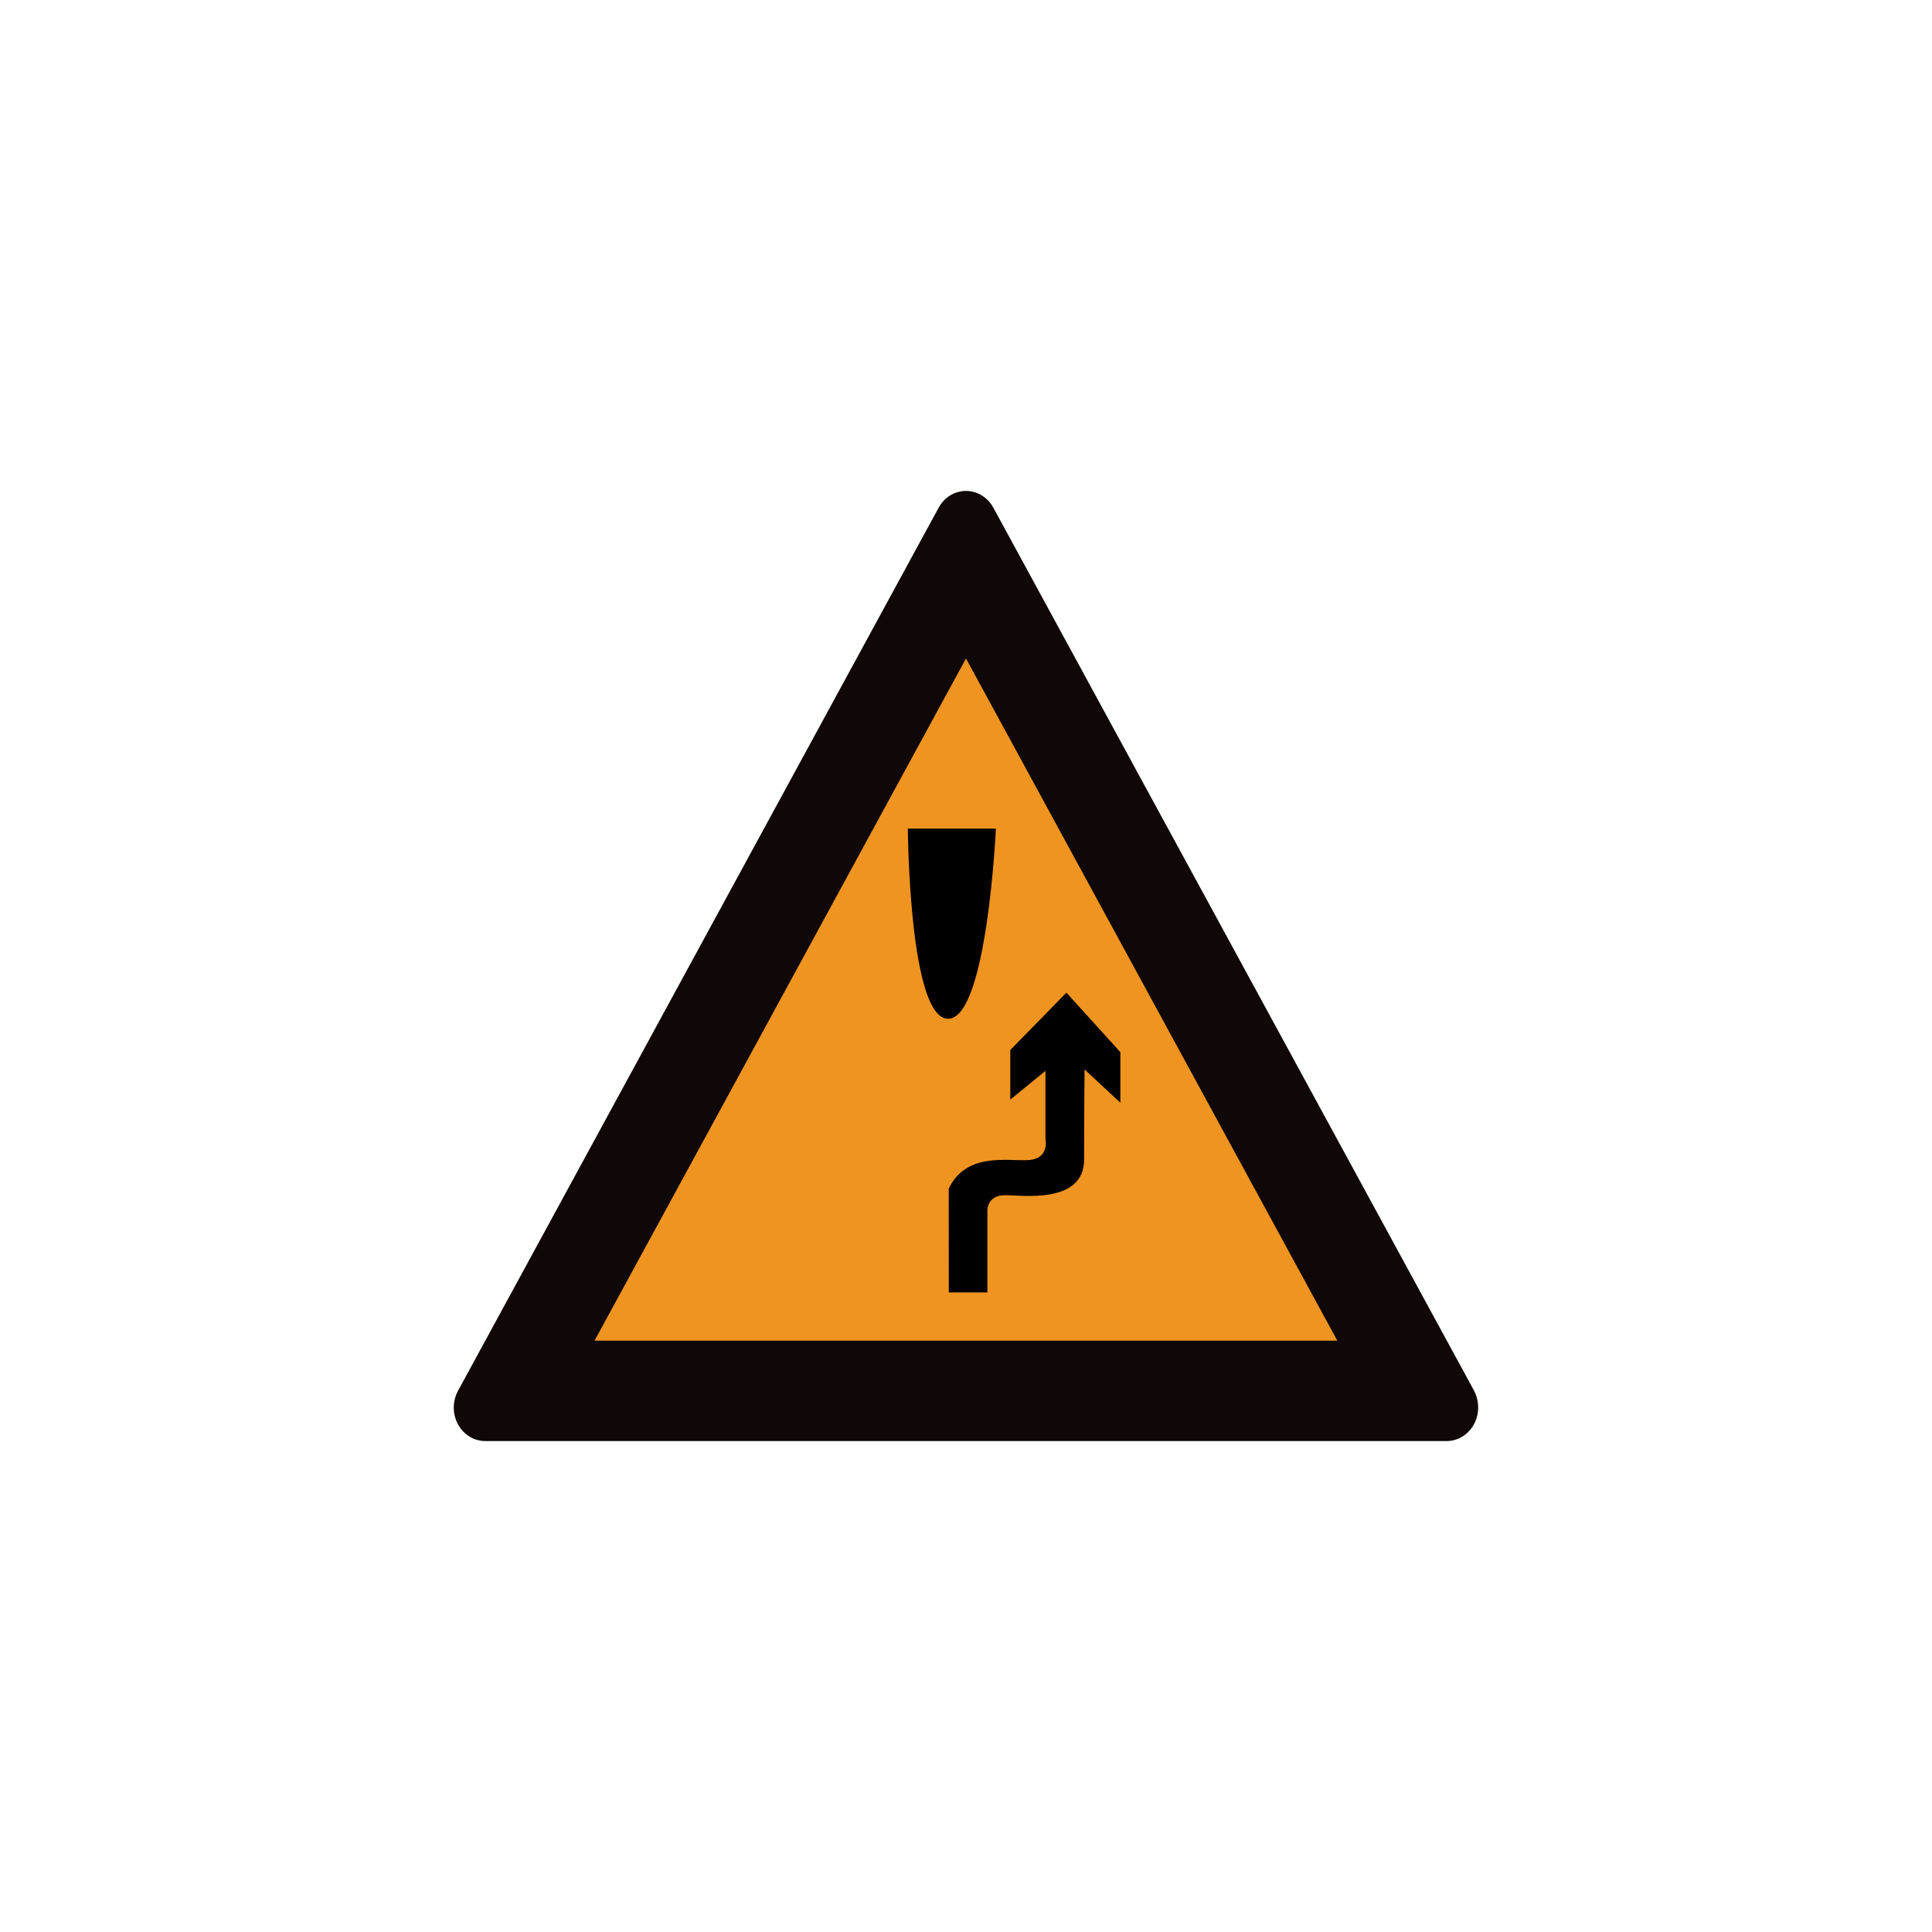
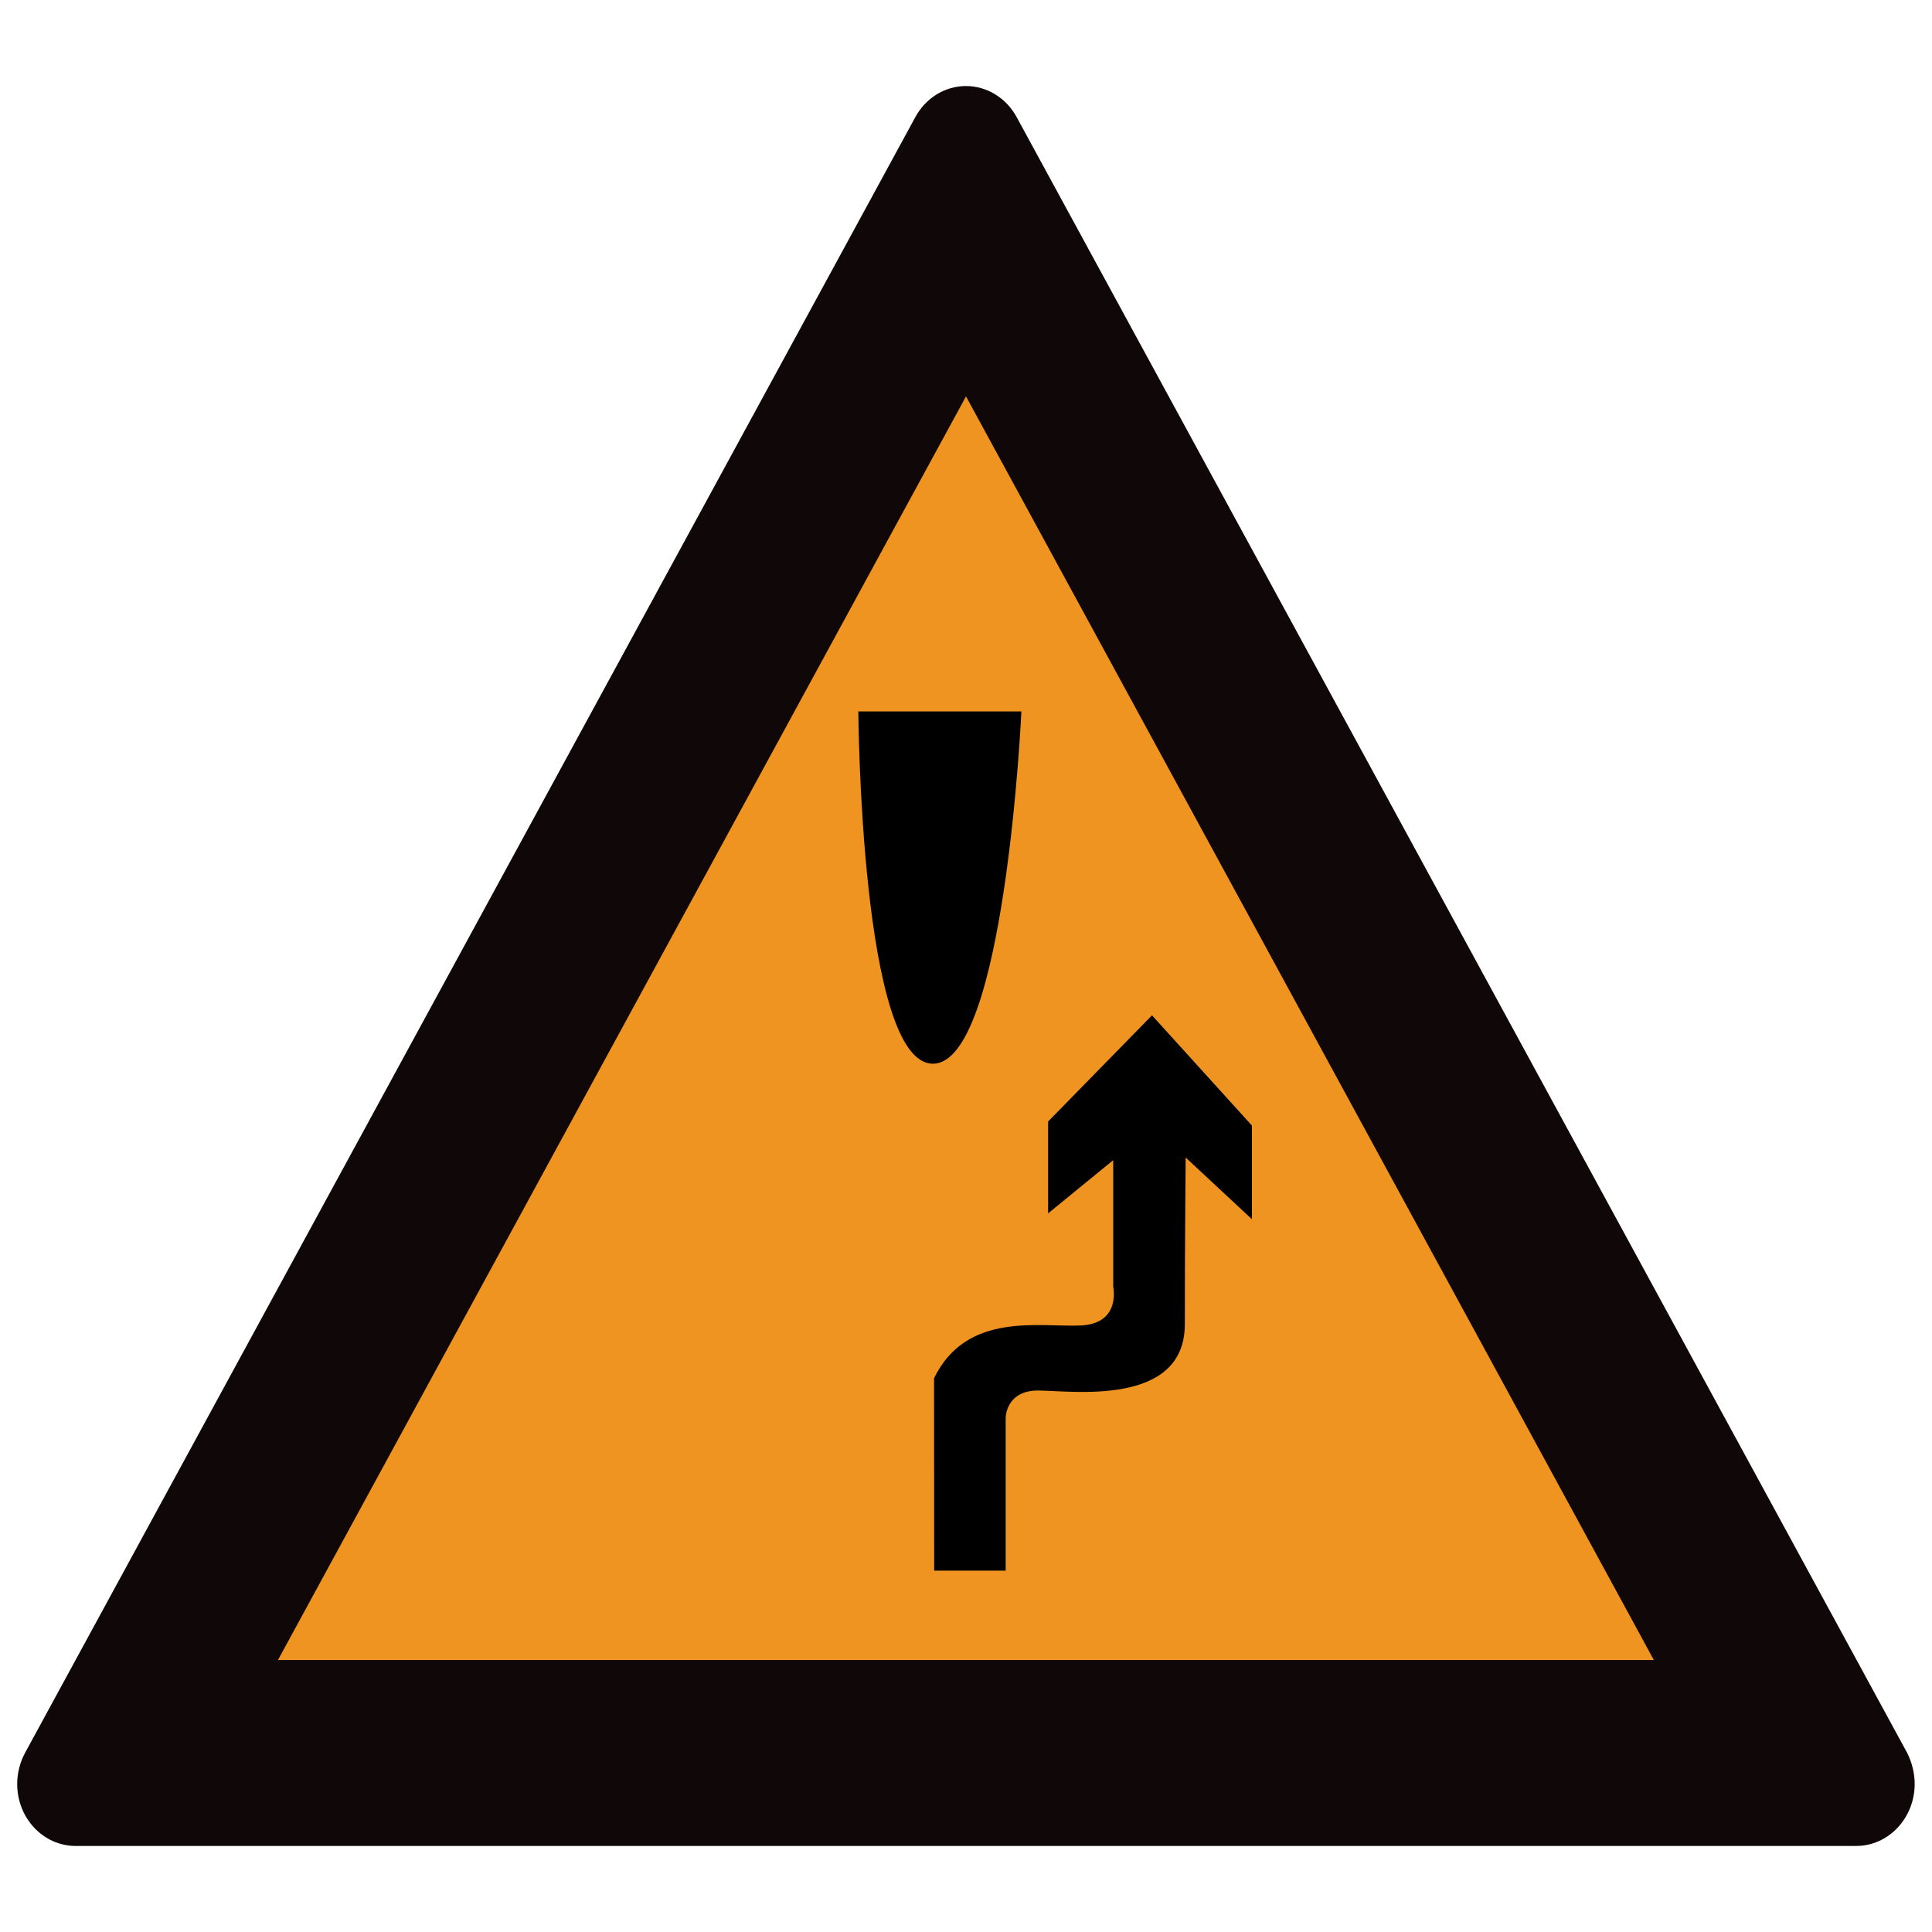
<svg xmlns="http://www.w3.org/2000/svg" version="1.1" id="svg2203" x="0px" y="0px" width="30px" height="30px" viewBox="0 0 30 30" enable-background="new 0 0 30 30" xml:space="preserve">
  <g>
-     <path fill="#100808" d="M7.536,22.377c-0.27,0-0.49-0.231-0.49-0.52c0-0.091,0.024-0.182,0.066-0.261l7.463-13.712   C14.662,7.723,14.824,7.623,15,7.623c0.175,0,0.338,0.1,0.425,0.261l7.465,13.712c0.04,0.079,0.063,0.17,0.063,0.261   c0,0.286-0.219,0.52-0.491,0.52H7.536z" />
-     <polygon fill="#EF9421" points="9.232,20.818 20.766,20.818 15,10.225  " />
+     <path fill="#100808" d="M1.175,28.664c-0.5,0-0.908-0.428-0.908-0.963c0-0.169,0.044-0.337,0.122-0.483L14.213,1.819   C14.374,1.521,14.674,1.336,15,1.336c0.324,0,0.626,0.185,0.787,0.483l13.827,25.399c0.074,0.146,0.117,0.315,0.117,0.483   c0,0.53-0.406,0.963-0.909,0.963H1.175z" />
+     <polygon fill="#EF9421" points="4.316,25.777 25.681,25.777 15,6.155  " />
    <g>
-       <path d="M15.464,12.866c0,0-0.136,2.953-0.742,2.953c-0.607,0-0.625-2.953-0.625-2.953H15.464z" />
+       <path d="M15.86,11.047c0,0-0.252,5.47-1.374,5.47c-1.124,0-1.158-5.47-1.158-5.47H15.86z" />
      <g>
-         <path d="M17.397,17.123v-0.785l-0.838-0.924l-0.871,0.89v0.77l0.546-0.446v1.062c0,0,0.068,0.308-0.272,0.324     c-0.343,0.016-0.957-0.12-1.23,0.442l0.001,1.613h0.599v-1.281c0,0,0-0.229,0.271-0.229c0.27,0,1.231,0.143,1.231-0.557     c0-0.696,0.007-1.396,0.007-1.396L17.397,17.123z" />
+         <path d="M19.44,18.932v-1.454l-1.552-1.712l-1.613,1.649v1.426l1.011-0.826v1.967c0,0,0.126,0.571-0.504,0.6     c-0.635,0.03-1.773-0.222-2.278,0.819l0.002,2.988h1.11v-2.373c0,0,0-0.424,0.502-0.424c0.5,0,2.28,0.265,2.28-1.032     c0-1.289,0.013-2.586,0.013-2.586L19.44,18.932z" />
      </g>
    </g>
  </g>
</svg>
